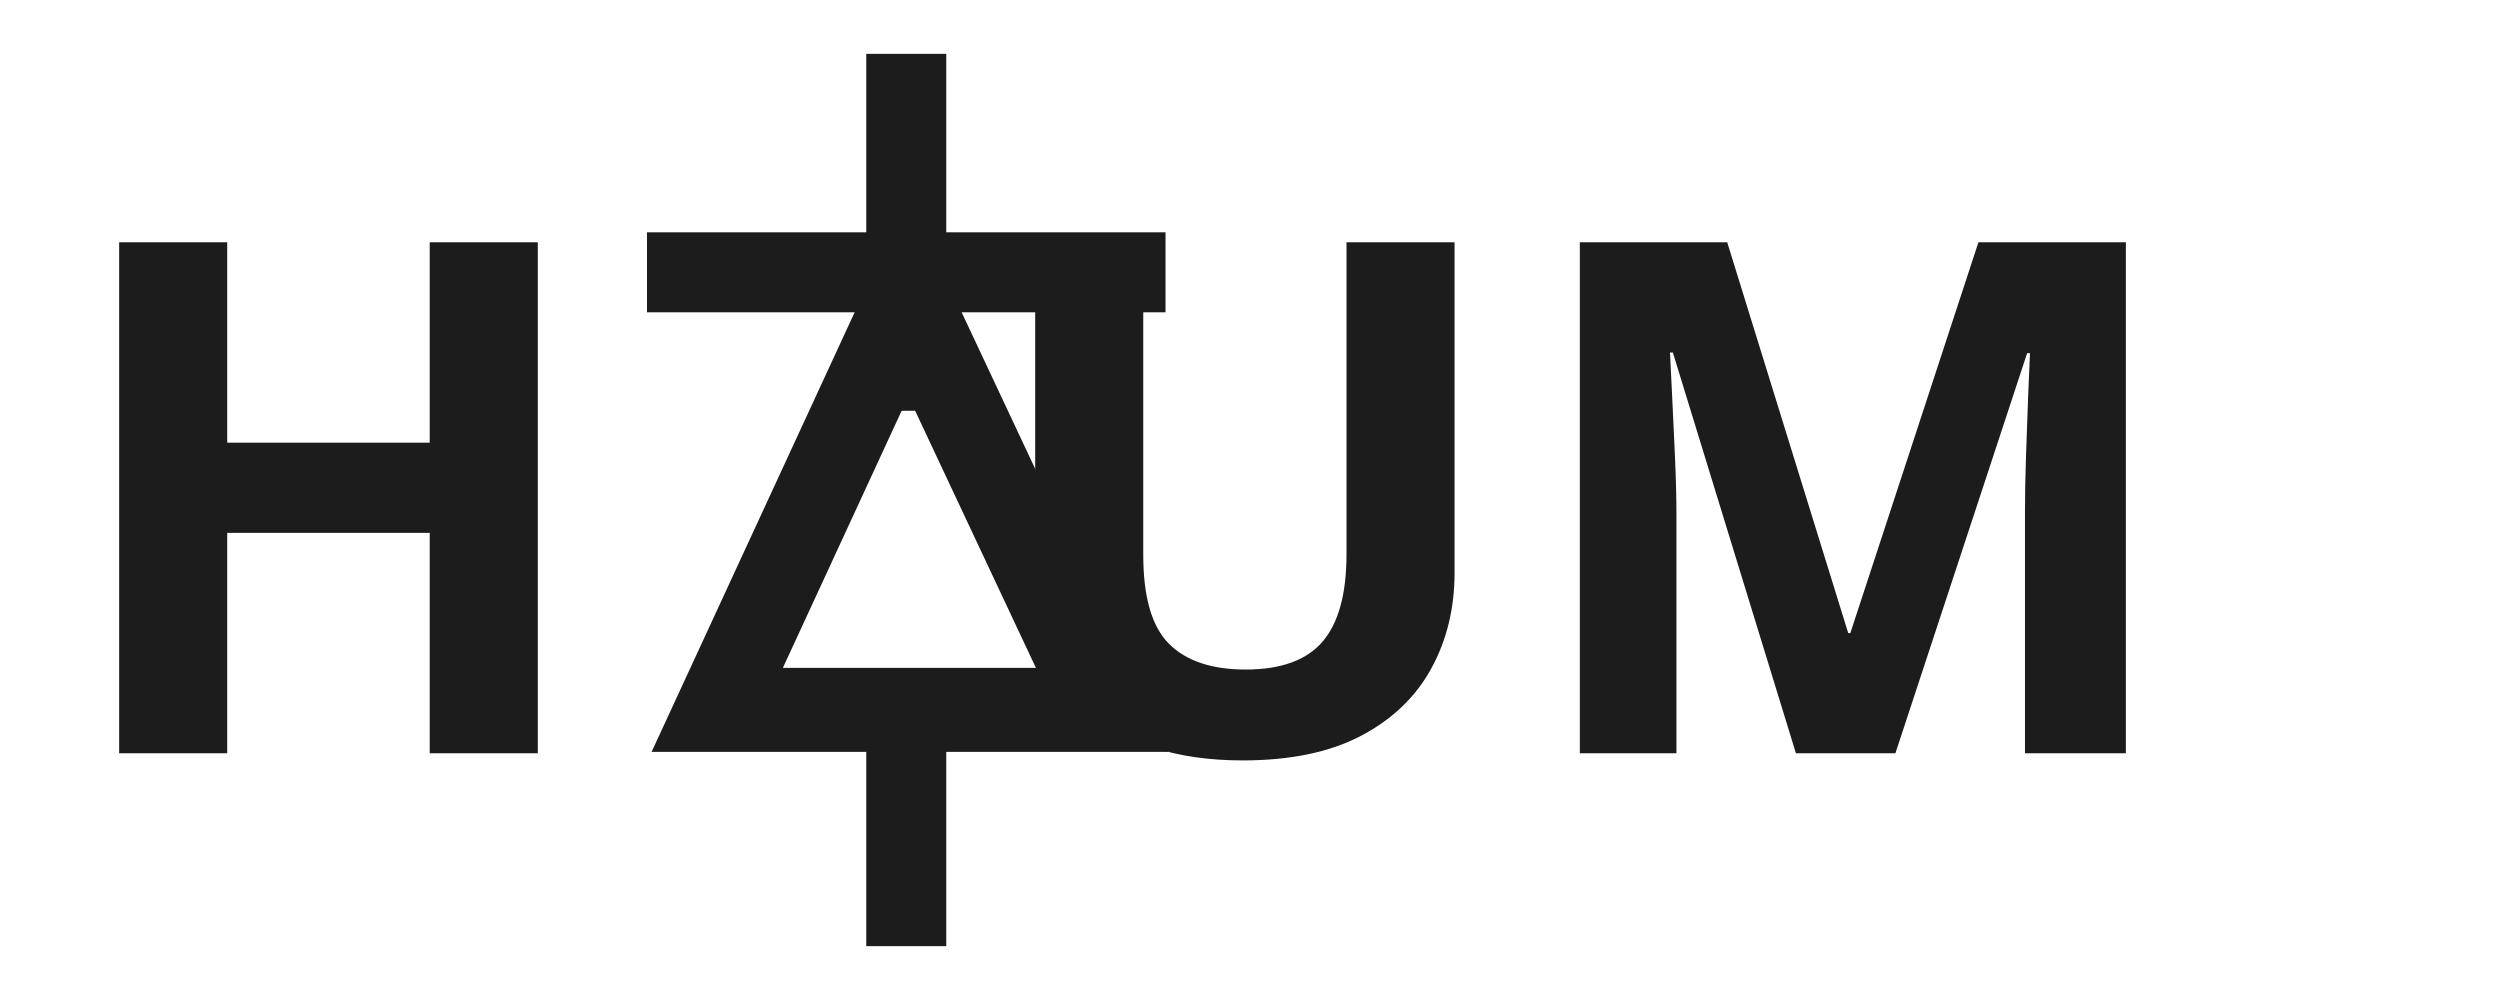
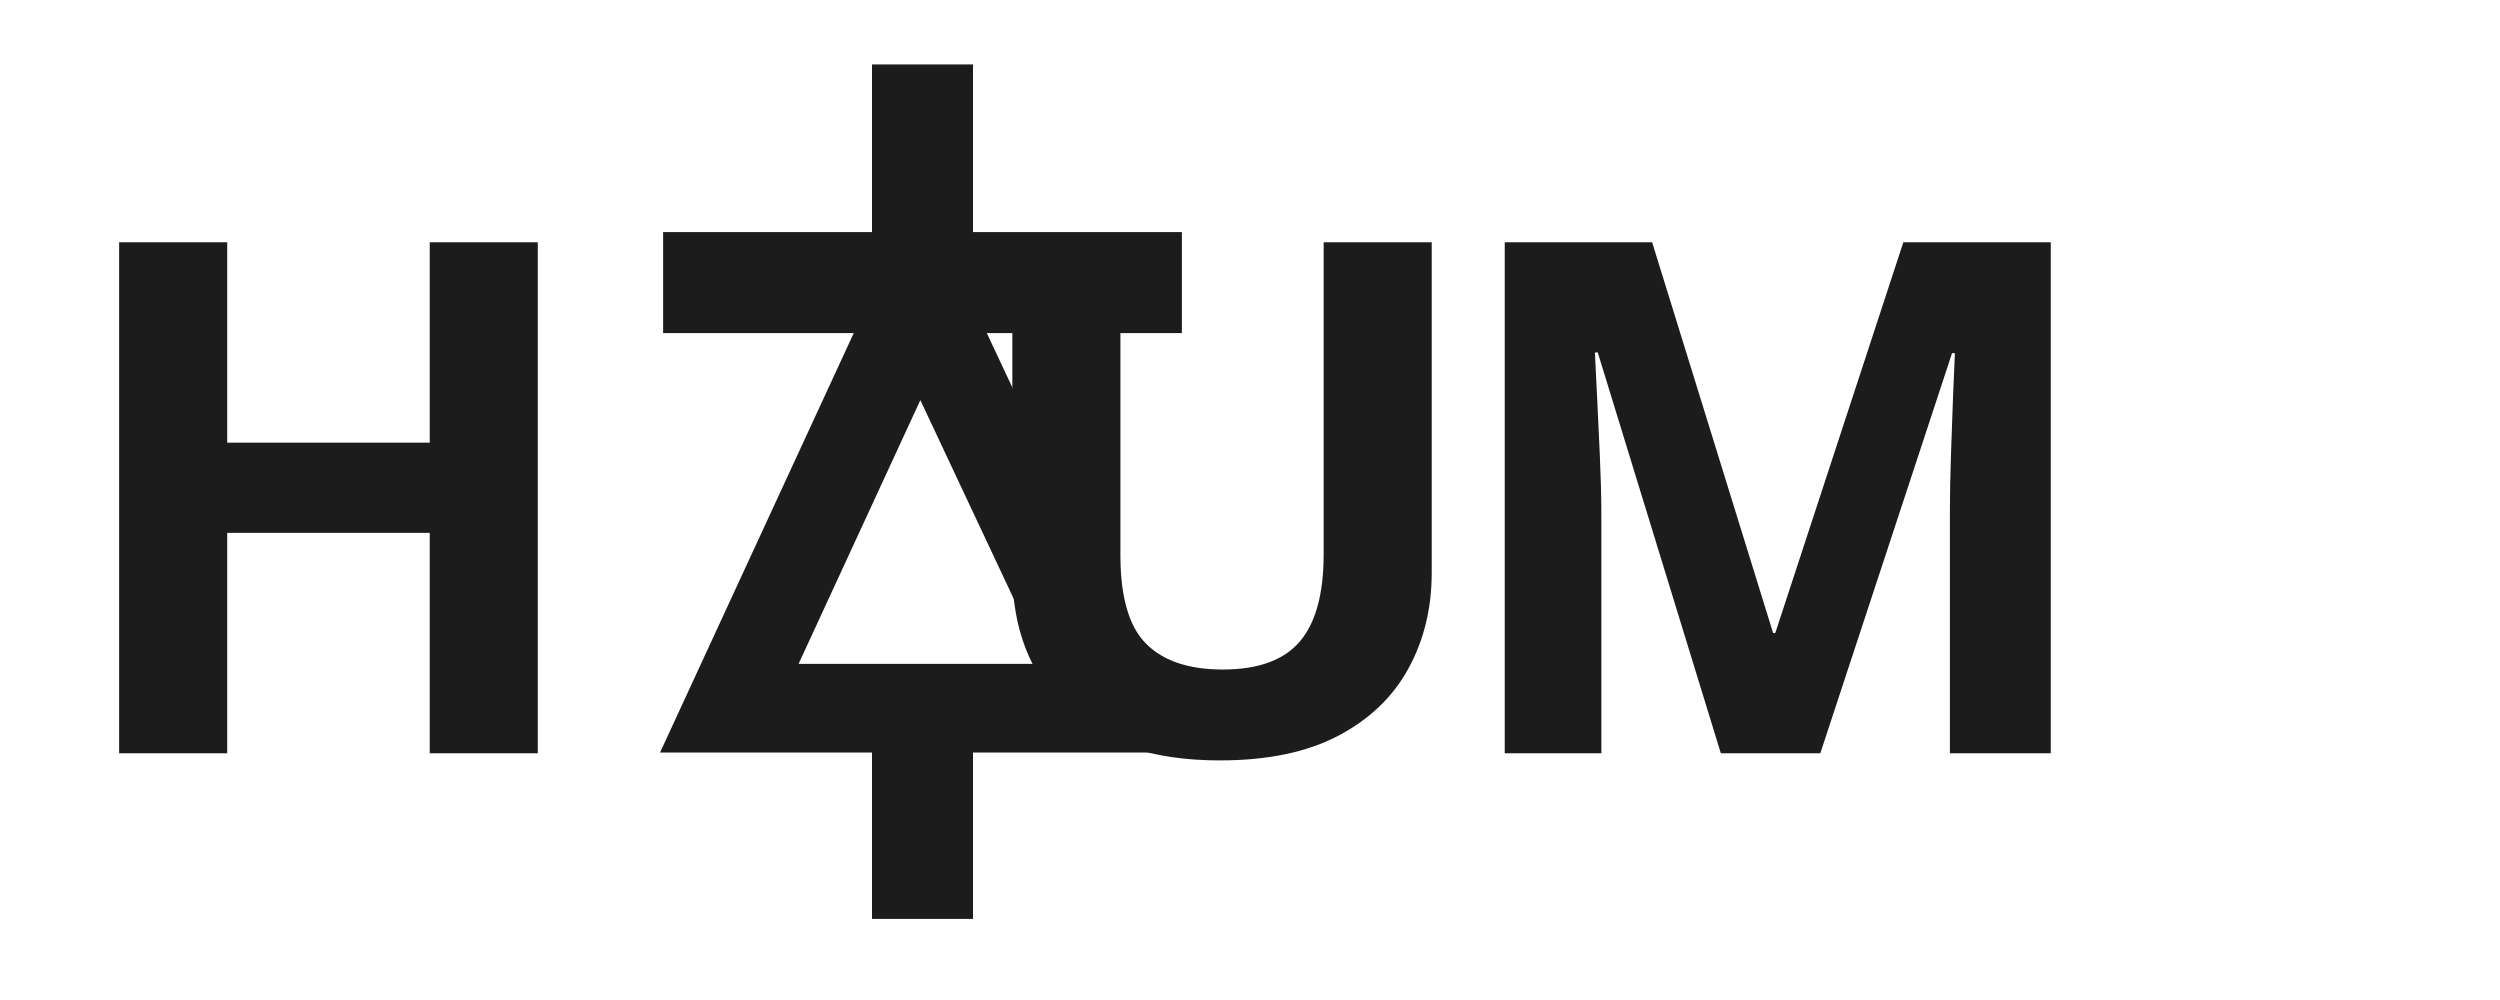
<svg xmlns="http://www.w3.org/2000/svg" width="750" height="300" id="svg2" version="1.1">
  <defs id="defs4" />
  <g id="layer1" transform="translate(0,-752.3618)">
-     <g id="g3794" transform="translate(11.25977,207.0885)">
-       <text id="text2985" y="771.255" x="5.156" style="font-size:214.7px;font-style:normal;font-weight:bold;line-height:125%;letter-spacing:0px;word-spacing:0px;fill:#1c1c1c;fill-opacity:1;stroke:none;font-family:Sans;-inkscape-font-specification:Sans Bold" xml:space="preserve">
-         <tspan y="771.255" x="5.156" id="tspan2987">H  UM</tspan>
-       </text>
-       <path id="path3767" d="M 203.912,758.236 261.144,634.33 319.347,758.236 z" style="fill:none;stroke:#1c1c1c;stroke-width:25.188;stroke-linecap:butt;stroke-linejoin:miter;stroke-miterlimit:4;stroke-opacity:1;stroke-dasharray:none" />
-       <path id="path3781" d="m 260.619,561.428 0,107.076" style="fill:none;stroke:#1c1c1c;stroke-width:24;stroke-linecap:butt;stroke-linejoin:miter;stroke-miterlimit:4;stroke-opacity:1;stroke-dasharray:none" />
-       <path id="path3783" d="m 260.619,759.418 0,69.701" style="fill:none;stroke:#1c1c1c;stroke-width:24;stroke-linecap:butt;stroke-linejoin:miter;stroke-miterlimit:4;stroke-opacity:1;stroke-dasharray:none" />
-       <path id="path3789" d="m 182.838,626.966 155.563,0" style="fill:none;stroke:#1c1c1c;stroke-width:24;stroke-linecap:butt;stroke-linejoin:miter;stroke-miterlimit:4;stroke-opacity:1;stroke-dasharray:none" />
-     </g>
+     <text xml:space="preserve" style="font-size:214.7px;font-style:normal;font-weight:bold;line-height:125%;letter-spacing:-15.67px;word-spacing:0px;fill:#1c1c1c;fill-opacity:1;stroke:none;font-family:Sans;-inkscape-font-specification:Sans Bold" x="16.416" y="978.344" id="text2985">
+       <tspan id="tspan2987" x="16.416" y="978.344">H   UM</tspan>
+     </text>
+     <path style="font-size:medium;font-style:normal;font-variant:normal;font-weight:normal;font-stretch:normal;text-indent:0;text-align:start;text-decoration:none;line-height:normal;letter-spacing:normal;word-spacing:normal;text-transform:none;direction:ltr;block-progression:tb;writing-mode:lr-tb;text-anchor:start;baseline-shift:baseline;color:#000000;fill:#1c1c1c;fill-opacity:1;stroke:none;stroke-width:26.588;marker:none;visibility:visible;display:inline;overflow:visible;enable-background:accumulate;font-family:Sans;-inkscape-font-specification:Sans" d="m 275.916,809.432 -77.906,168.688 157.125,0 z m 0.188,62.969 37.188,79.125 -73.719,0 z" id="path3767" />
+     <rect style="fill:#1c1c1c;fill-opacity:1;stroke:none" id="rect3996" width="155.625" height="30.305" x="198.939" y="821.986" />
+     <rect style="fill:#1c1c1c;fill-opacity:1;stroke:none" id="rect3996-7" width="98.482" height="30.305" x="771.692" y="-291.903" transform="matrix(0,1,-1,0,0,0)" />
+     <rect style="fill:#1c1c1c;fill-opacity:1;stroke:none" id="rect3996-6" width="72.003" height="30.305" x="956.029" y="-291.903" transform="matrix(0,1,-1,0,0,0)" />
  </g>
</svg>
